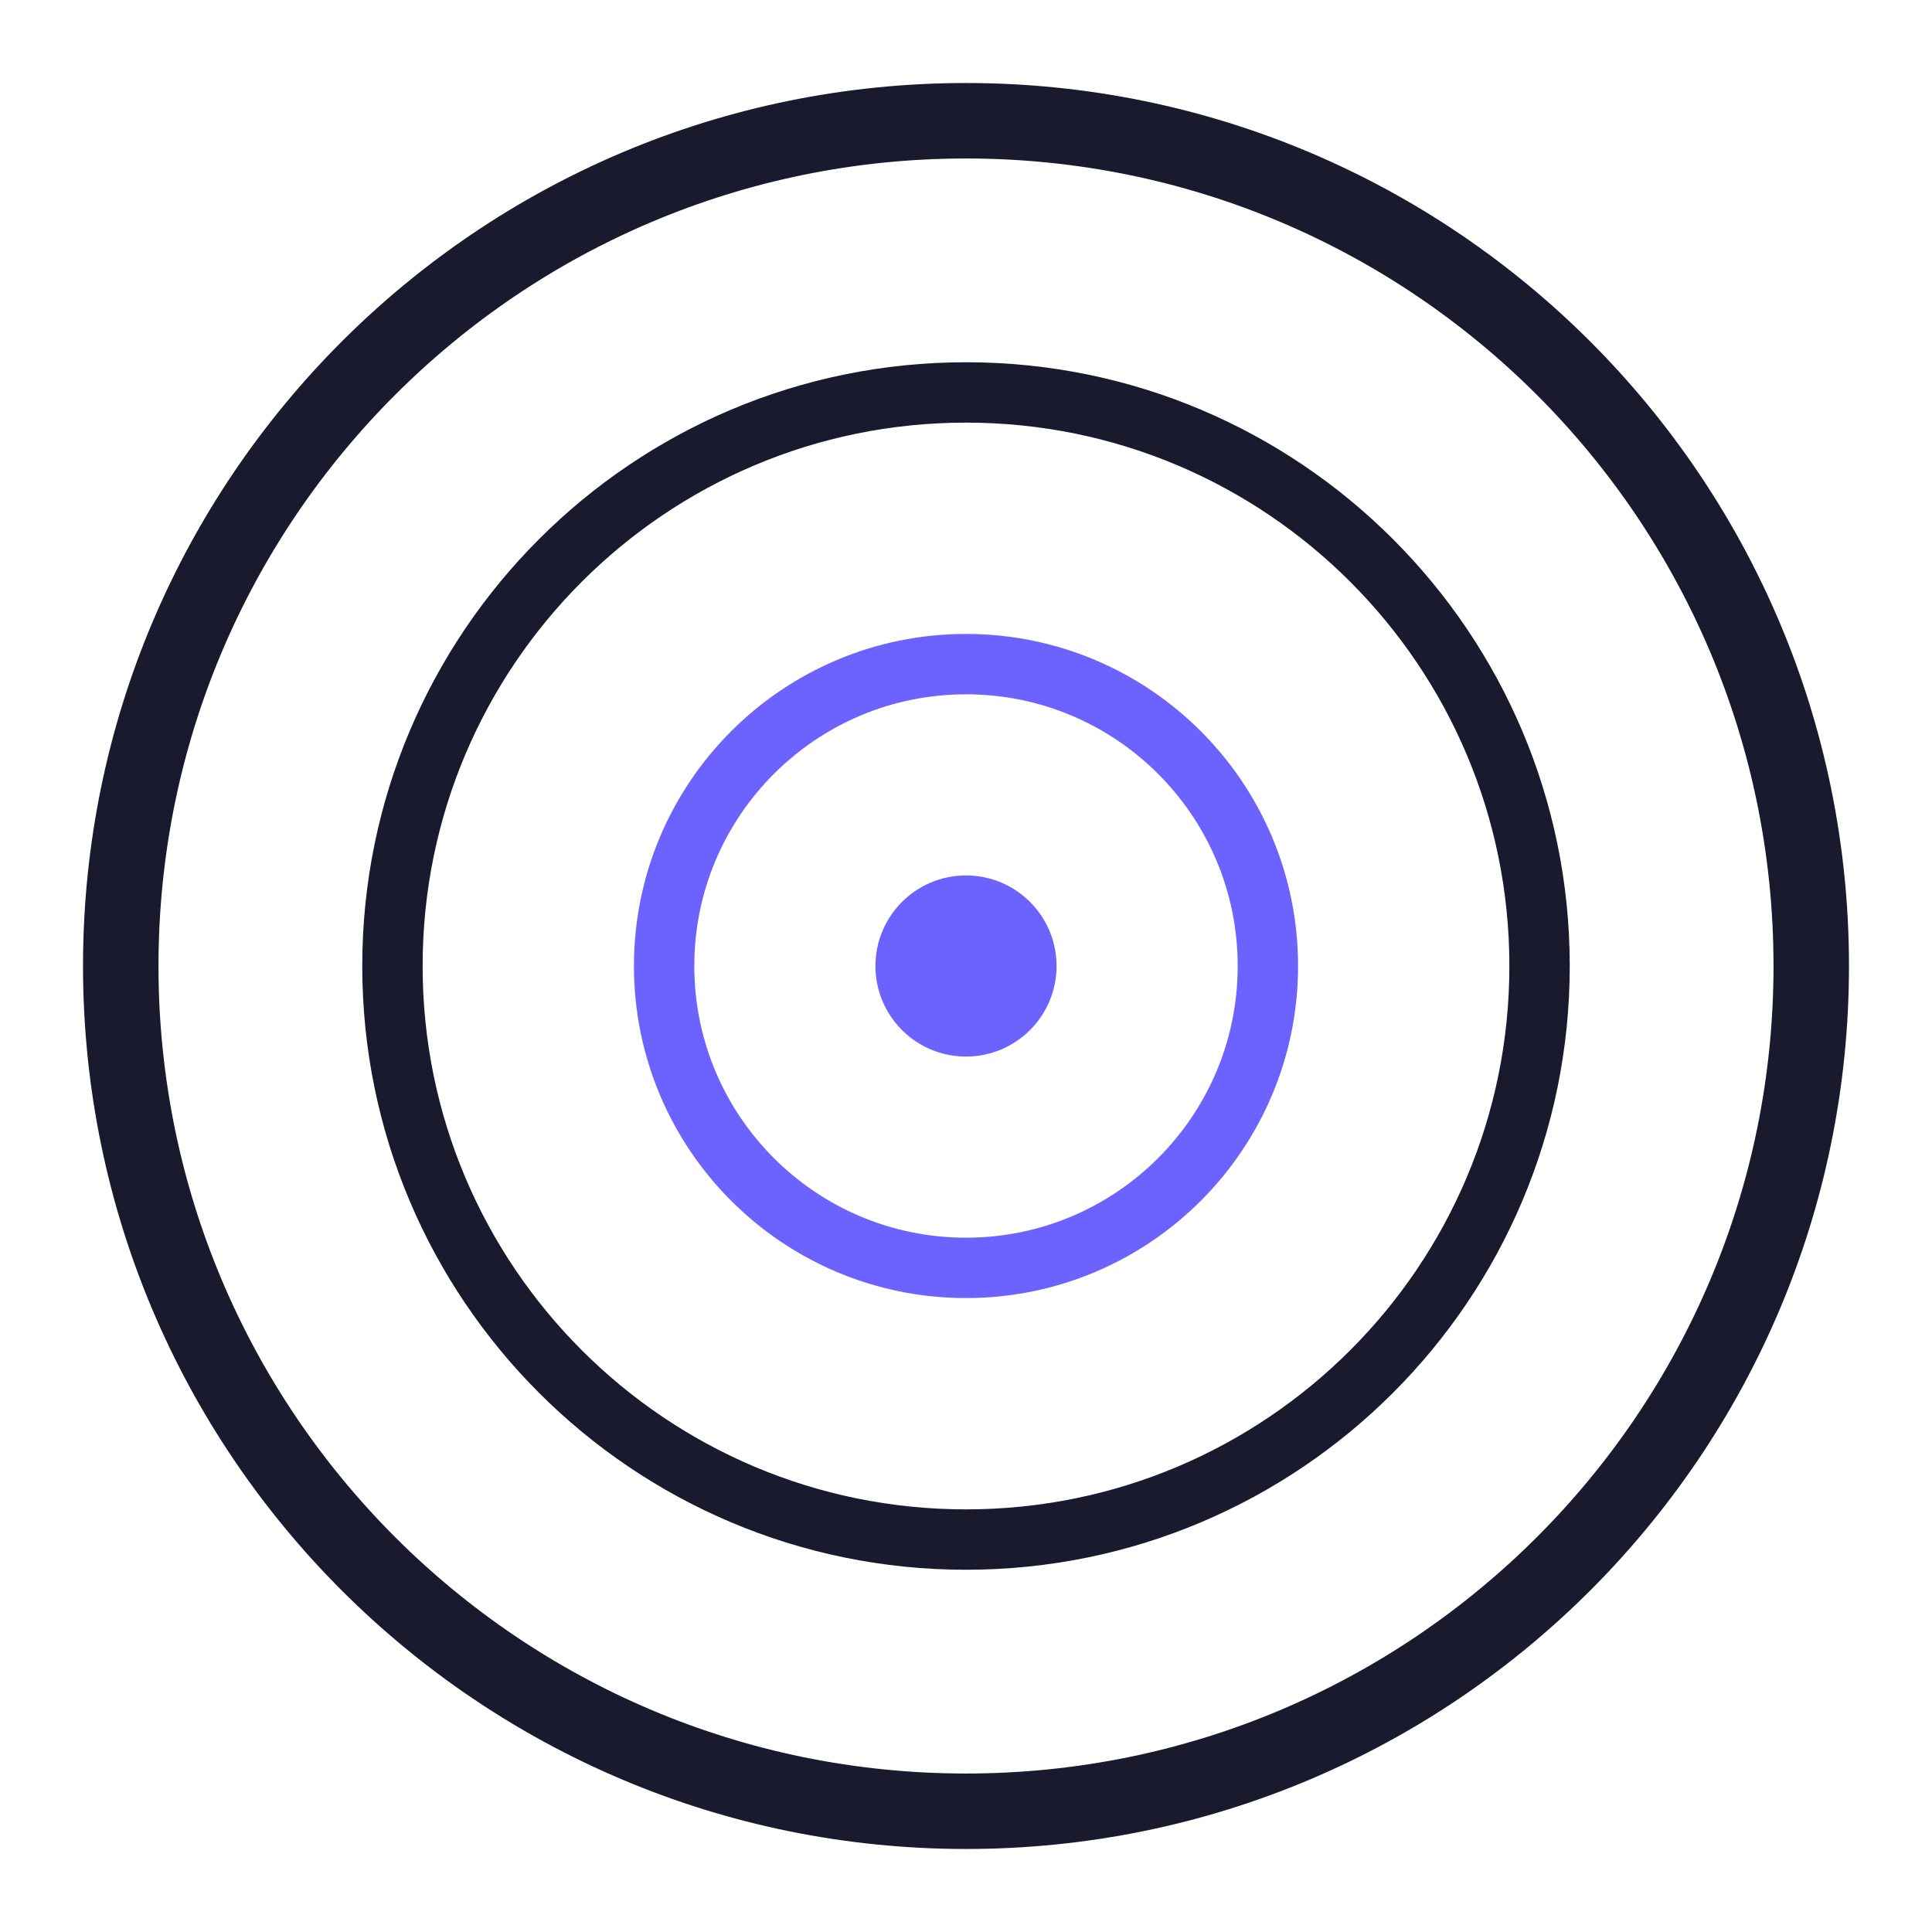
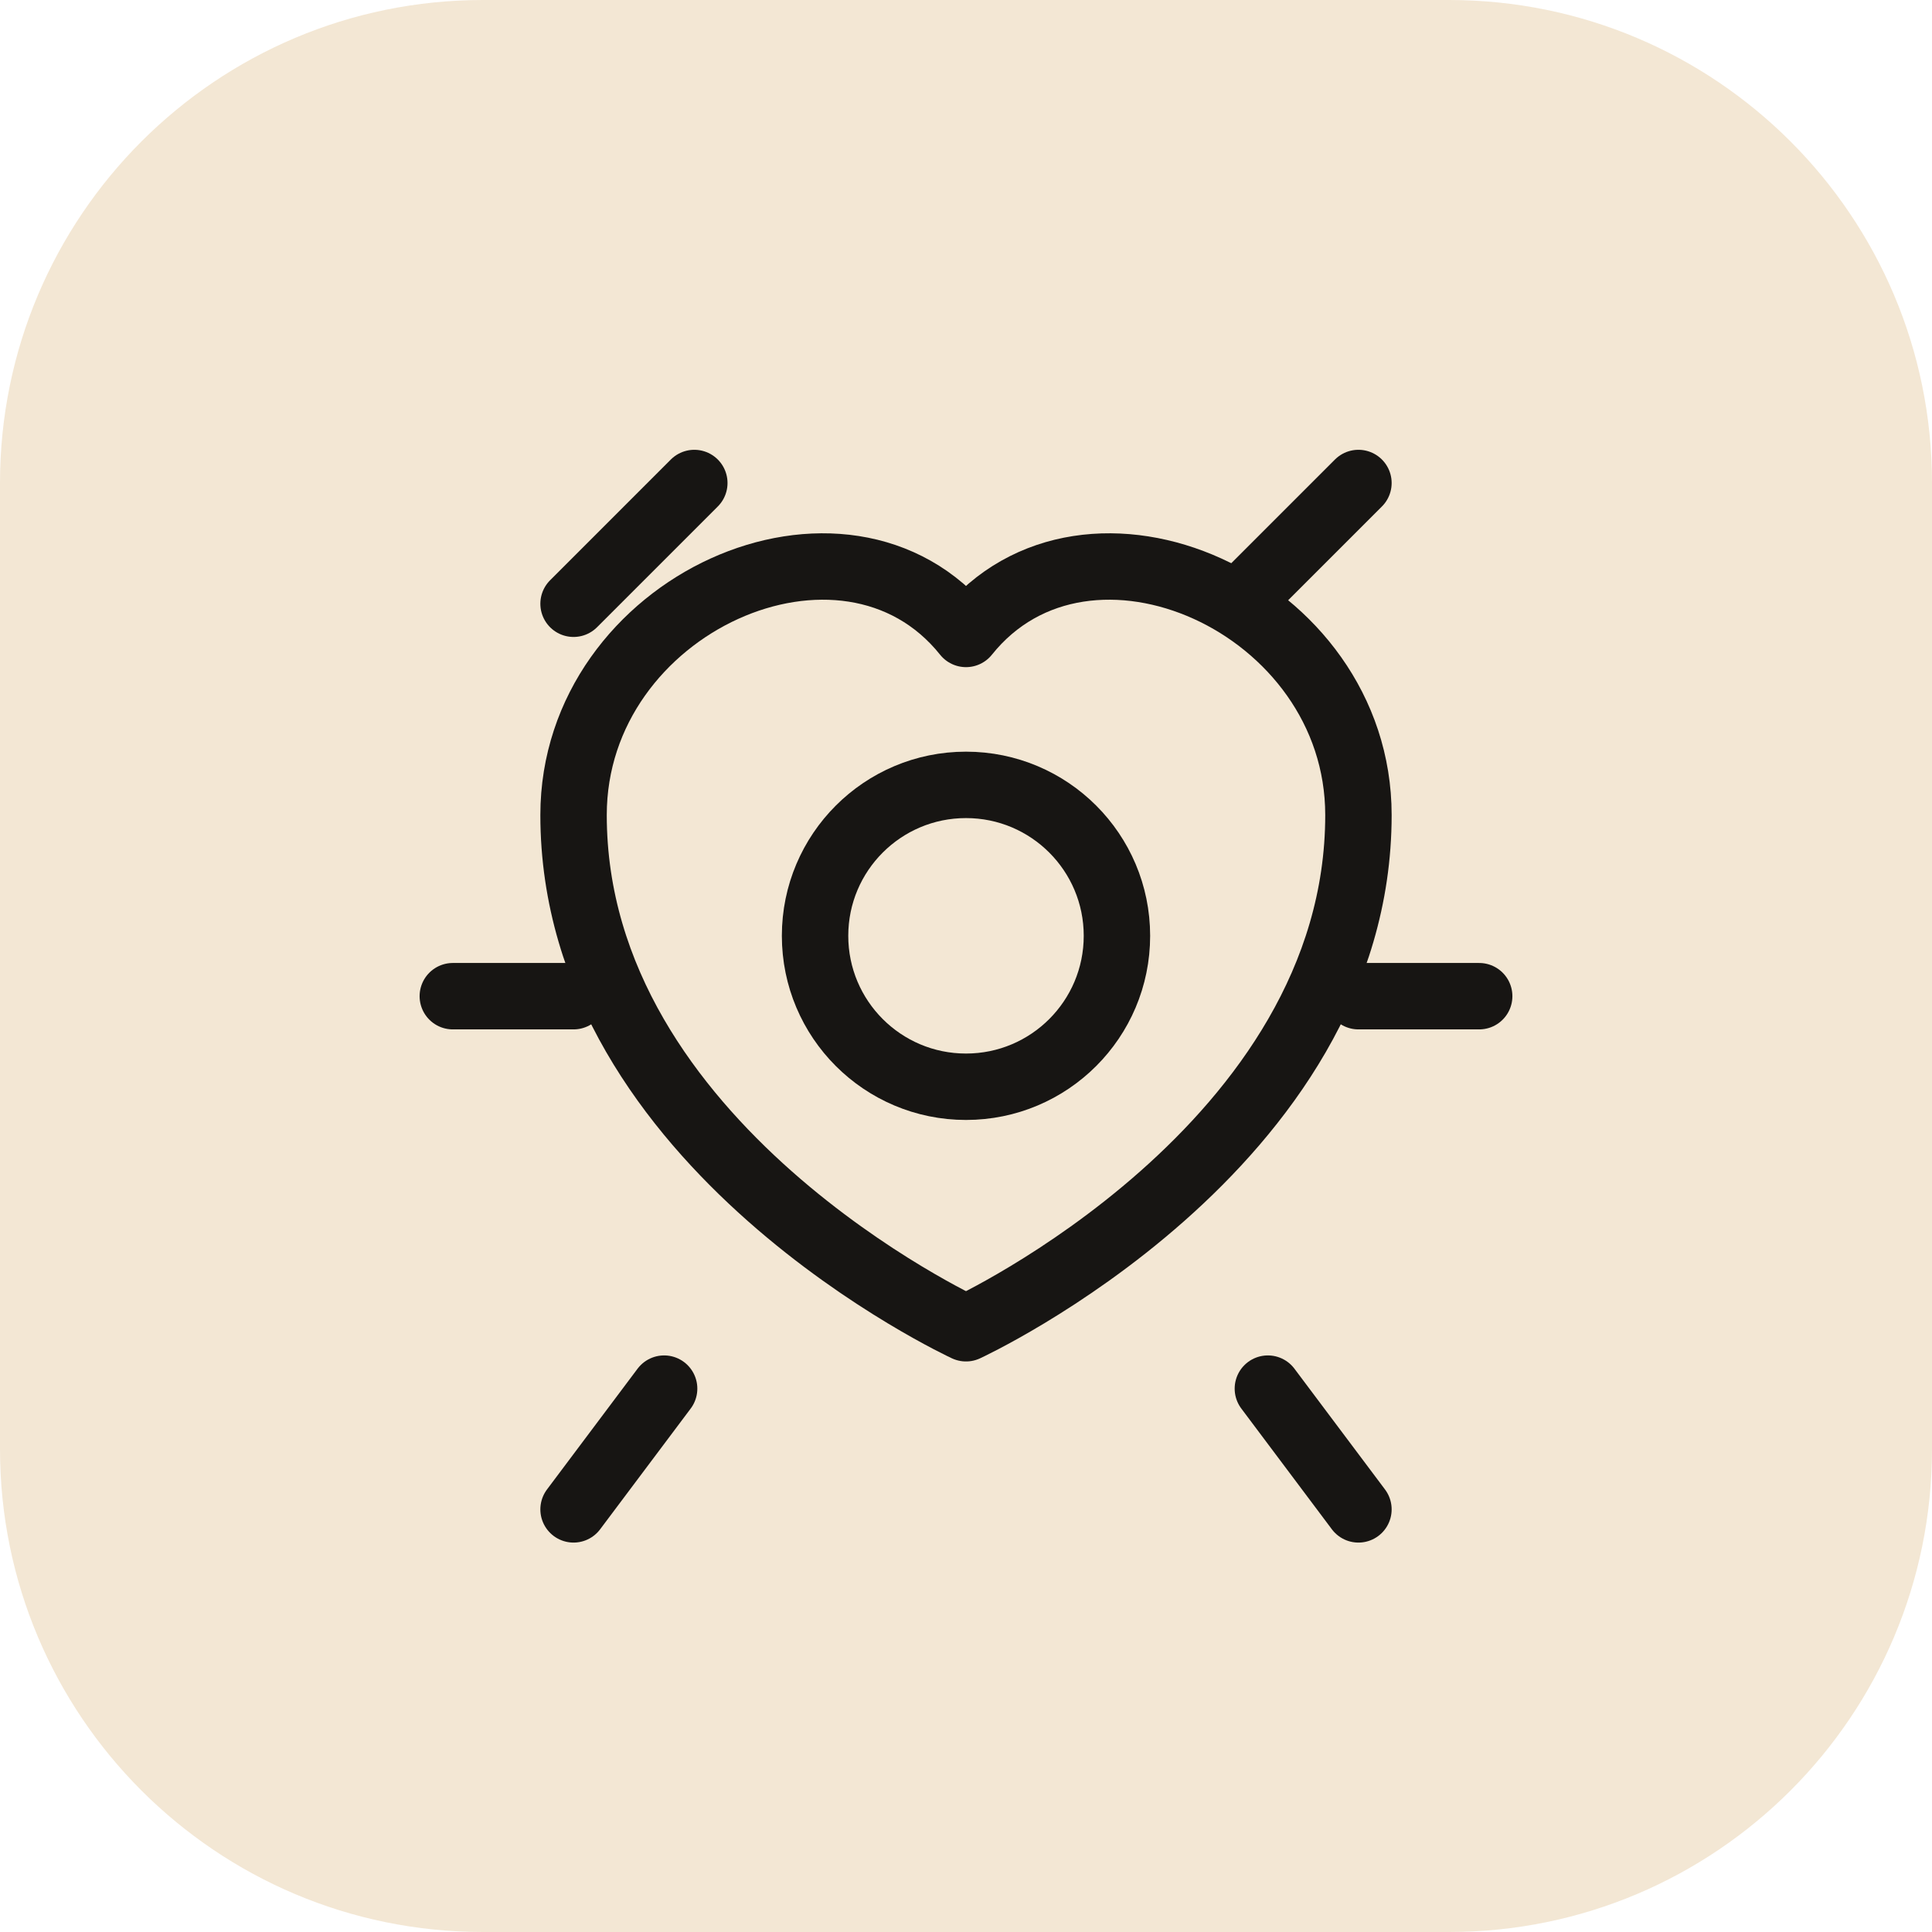
- <svg xmlns="http://www.w3.org/2000/svg" viewBox="0 0 64 64" width="64" height="64">
-   <circle cx="32" cy="32" r="28" fill="none" stroke="#1a1a2e" stroke-width="2.5" />
-   <circle cx="32" cy="32" r="19" fill="none" stroke="#1a1a2e" stroke-width="2" />
-   <circle cx="32" cy="32" r="10" fill="none" stroke="#6c63ff" stroke-width="2" />
-   <circle cx="32" cy="32" r="3" fill="#6c63ff" />
+ <svg xmlns="http://www.w3.org/2000/svg" viewBox="0 0 64 64" width="64" height="64" fill="none">
+   <rect width="64" height="64" rx="16" fill="#F3E7D4" />
+   <g stroke="#171513" stroke-width="2.2" stroke-linecap="round" stroke-linejoin="round">
+     <path d="M19 20L23 16" />
+     <path d="M41 20L45 16" />
+     <path d="M15 33H19" />
+     <path d="M45 33H49" />
+     <path d="M22 46L19 50" />
+     <path d="M42 46L45 50" />
+     <path d="M32 21C36 16 45 20 45 27C45 38 32 44 32 44C32 44 19 38 19 27C19 20 28 16 32 21Z" />
+     <circle cx="32" cy="31" r="5" />
+   </g>
</svg>
